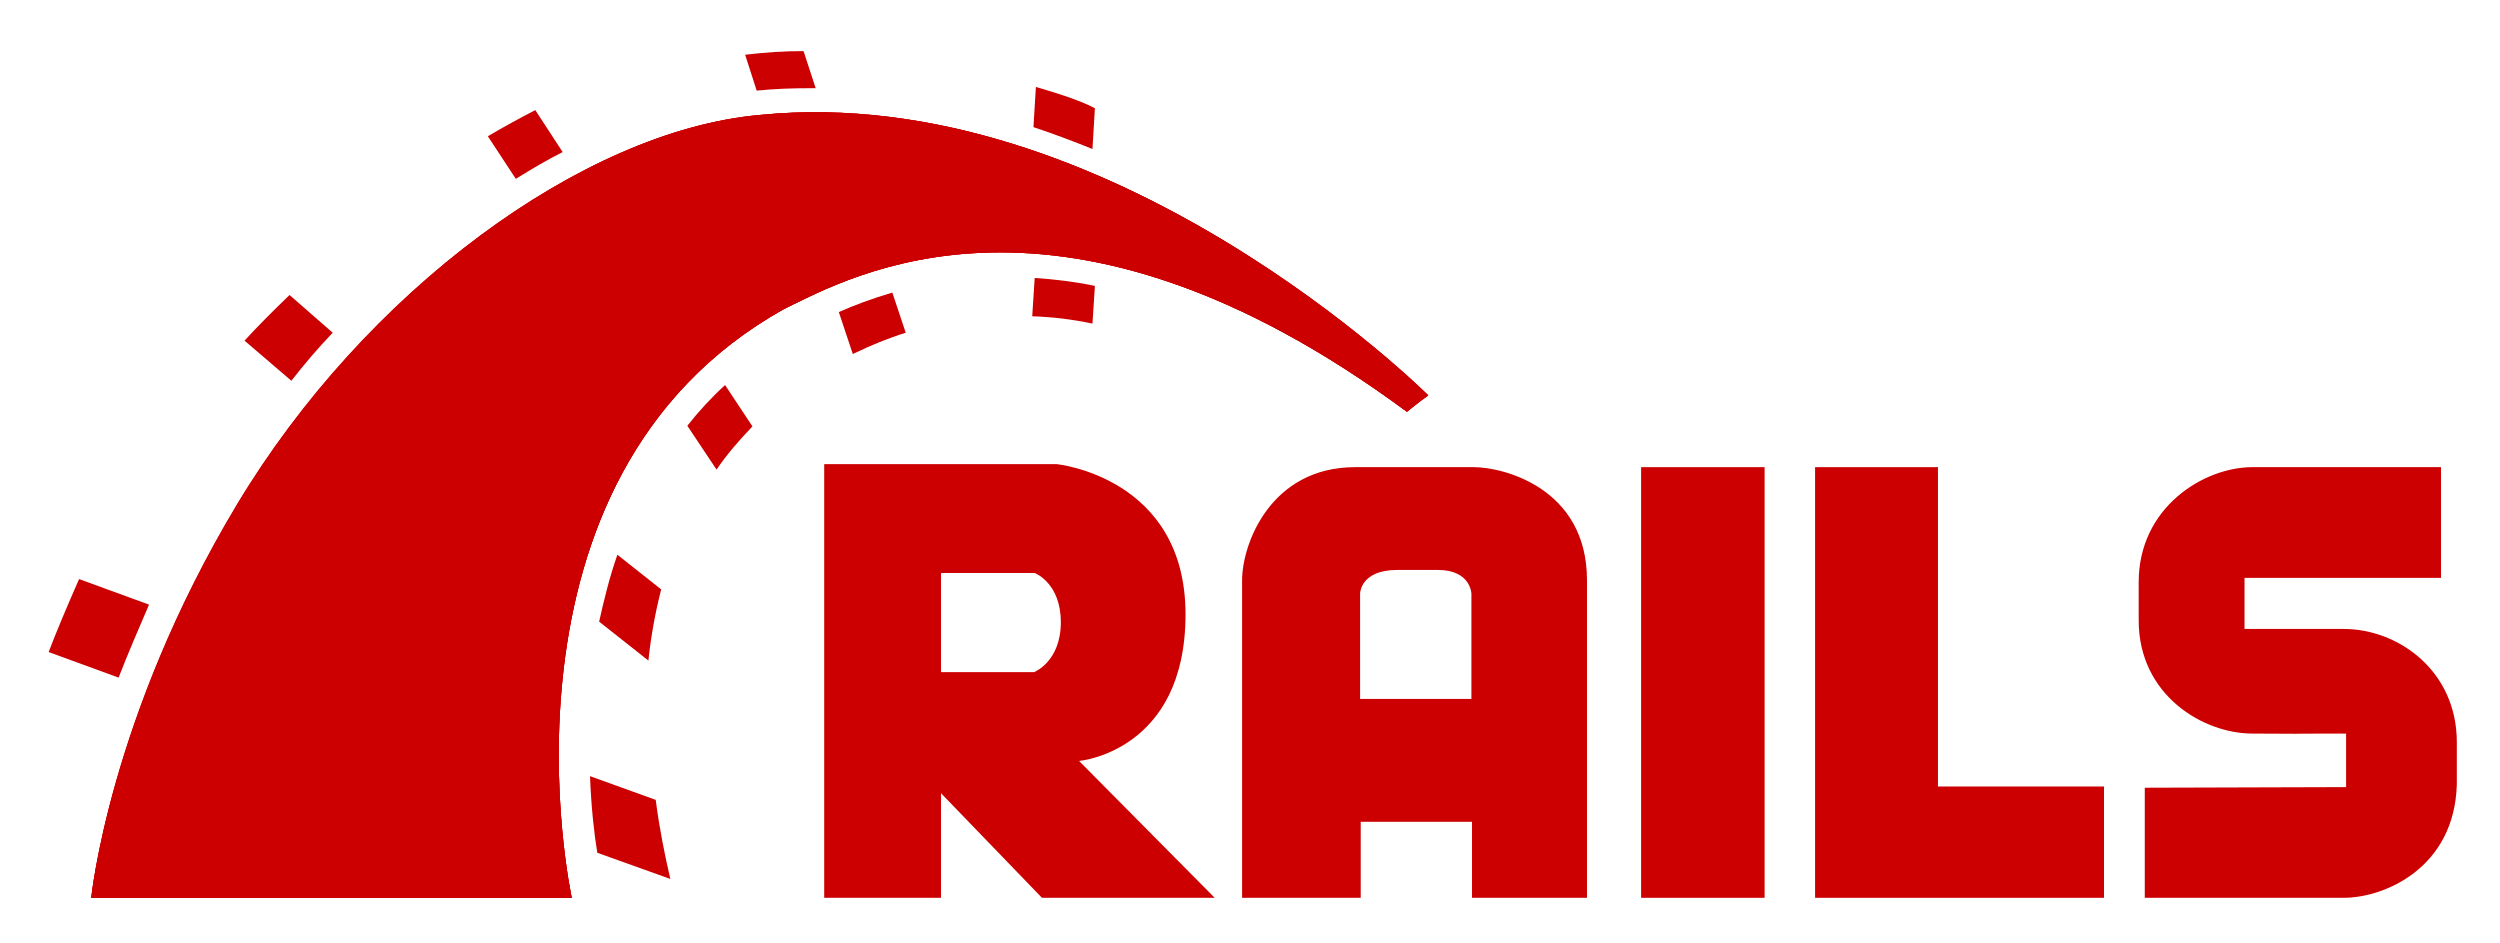
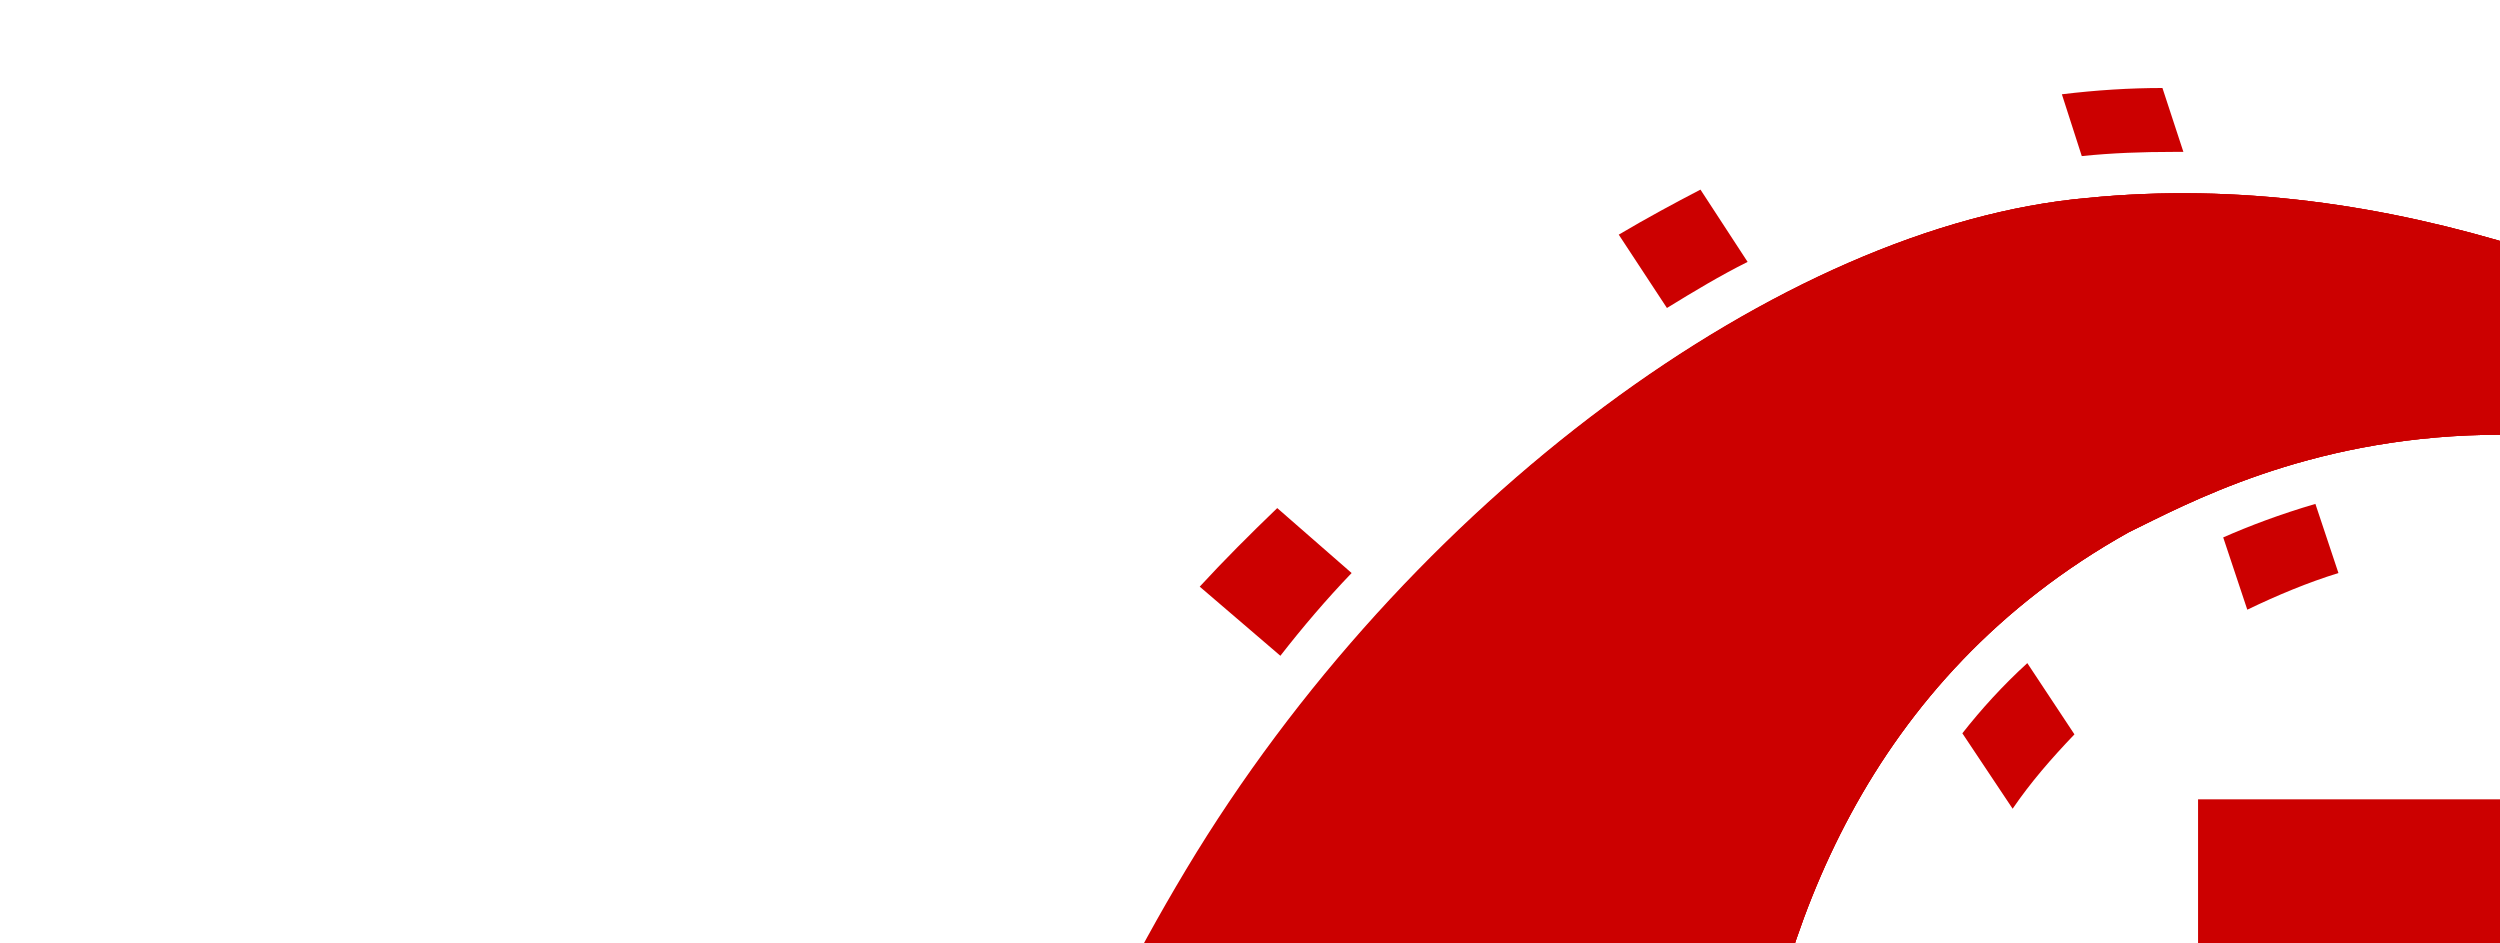
- <svg xmlns="http://www.w3.org/2000/svg" width="411" height="155" viewBox="0 0 411 155">
+ <svg xmlns="http://www.w3.org/2000/svg" width="411" height="155" viewBox="0 0 90 90">
  <g fill="#CC0000" fill-rule="evenodd" transform="translate(8 8)">
    <path d="M344.6 121.5L344.6 139.6 377.3 139.6C384 139.6 395.5 134.7 395.9 121L395.9 114C395.9 102.3 386.3 95.4 377.3 95.4L361 95.4 361 87 393.3 87 393.3 68.8 362.3 68.8C354.3 68.8 343.6 75.4 343.6 87.7L343.6 94C343.6 106.3 354.2 112.6 362.3 112.6 384.8 112.7 356.9 112.6 377.7 112.6L377.7 121.4M169.4 117.1C169.4 117.1 186.9 115.6 186.9 93 186.9 70.4 165.7 68.3 165.7 68.3L127.5 68.3 127.5 139.6 146.7 139.6 146.7 122.4 163.3 139.6 191.7 139.6 169.4 117.1zM162 102.5L146.7 102.5 146.7 86.2 162.1 86.2C162.1 86.2 166.4 87.8 166.4 94.3 166.4 100.8 162 102.5 162 102.5zM234.3 68.8L214.8 68.8C200.9 68.8 196.2 81.4 196.2 87.4L196.2 139.6 215.7 139.6 215.7 127.1 234 127.1 234 139.6 252.9 139.6 252.9 87.4C252.9 72.2 239.1 68.8 234.3 68.8zM234 106.9L215.6 106.9 215.6 89.6C215.6 89.6 215.6 85.7 221.7 85.7L228.4 85.7C233.8 85.7 233.9 89.6 233.9 89.6L233.9 106.9 234 106.9z" />
    <rect width="20.3" height="70.8" x="261.8" y="68.8" />
    <polygon points="310.6 121.3 310.6 68.8 290.4 68.8 290.4 121.3 290.4 139.6 310.6 139.6 337.9 139.6 337.9 121.3" />
    <path d="M7,139.6 L86,139.6 C86,139.6 70.9,70.7 120.9,42.8 C131.8,37.5 166.5,17.7 223.3,59.7 C225.1,58.2 226.8,57 226.8,57 C226.8,57 174.8,5.1 116.9,10.9 C87.8,13.5 52,40 31,75 C10,110 7,139.6 7,139.6 Z" />
    <path d="M7,139.6 L86,139.6 C86,139.6 70.9,70.7 120.9,42.8 C131.8,37.5 166.5,17.7 223.3,59.7 C225.1,58.2 226.8,57 226.8,57 C226.8,57 174.8,5.1 116.9,10.9 C87.8,13.5 52,40 31,75 C10,110 7,139.6 7,139.6 Z" />
    <path d="M7 139.6L86 139.6C86 139.6 70.9 70.7 120.9 42.8 131.8 37.5 166.5 17.7 223.3 59.7 225.1 58.2 226.8 57 226.8 57 226.8 57 174.8 5.1 116.9 10.9 87.7 13.5 51.9 40 30.9 75 9.9 110 7 139.6 7 139.6zM171.6 16.5L172 9.8C171.1 9.3 168.6 8.1 162.3 6.3L161.9 12.9C165.2 14 168.4 15.2 171.6 16.5z" />
    <path d="M162.1 37.7L161.7 44C165 44.1 168.3 44.5 171.6 45.2L172 39C168.6 38.3 165.3 37.9 162.1 37.7zM125.1 6.5L126.1 6.5 124.1.4C121 .4 117.8.6 114.5 1L116.4 6.9C119.3 6.6 122.2 6.5 125.1 6.5zM129.9 43.3L132.2 50.2C135.1 48.8 138 47.6 140.9 46.7L138.7 40.1C135.3 41.1 132.4 42.2 129.9 43.3zM84.5 17L80 10.1C77.5 11.4 74.9 12.8 72.2 14.4L76.8 21.4C79.4 19.8 81.9 18.3 84.5 17zM105 62L109.8 69.2C111.5 66.7 113.5 64.4 115.7 62.1L111.2 55.3C108.9 57.4 106.8 59.7 105 62zM90.5 94.2L98.6 100.6C99 96.7 99.7 92.8 100.7 88.9L93.5 83.2C92.2 86.9 91.3 90.6 90.5 94.2zM46.7 46.7L39.6 40.5C37 43 34.5 45.5 32.2 48L39.9 54.6C42 51.9 44.3 49.2 46.7 46.7zM16.5 91.4L5 87.2C3.1 91.5 1 96.5 0 99.2L11.5 103.4C12.8 100 14.9 95.1 16.5 91.4zM89 119.6C89.2 124.9 89.7 129.2 90.2 132.2L102.2 136.5C101.3 132.6 100.4 128.2 99.8 123.5L89 119.6z" />
  </g>
</svg>
